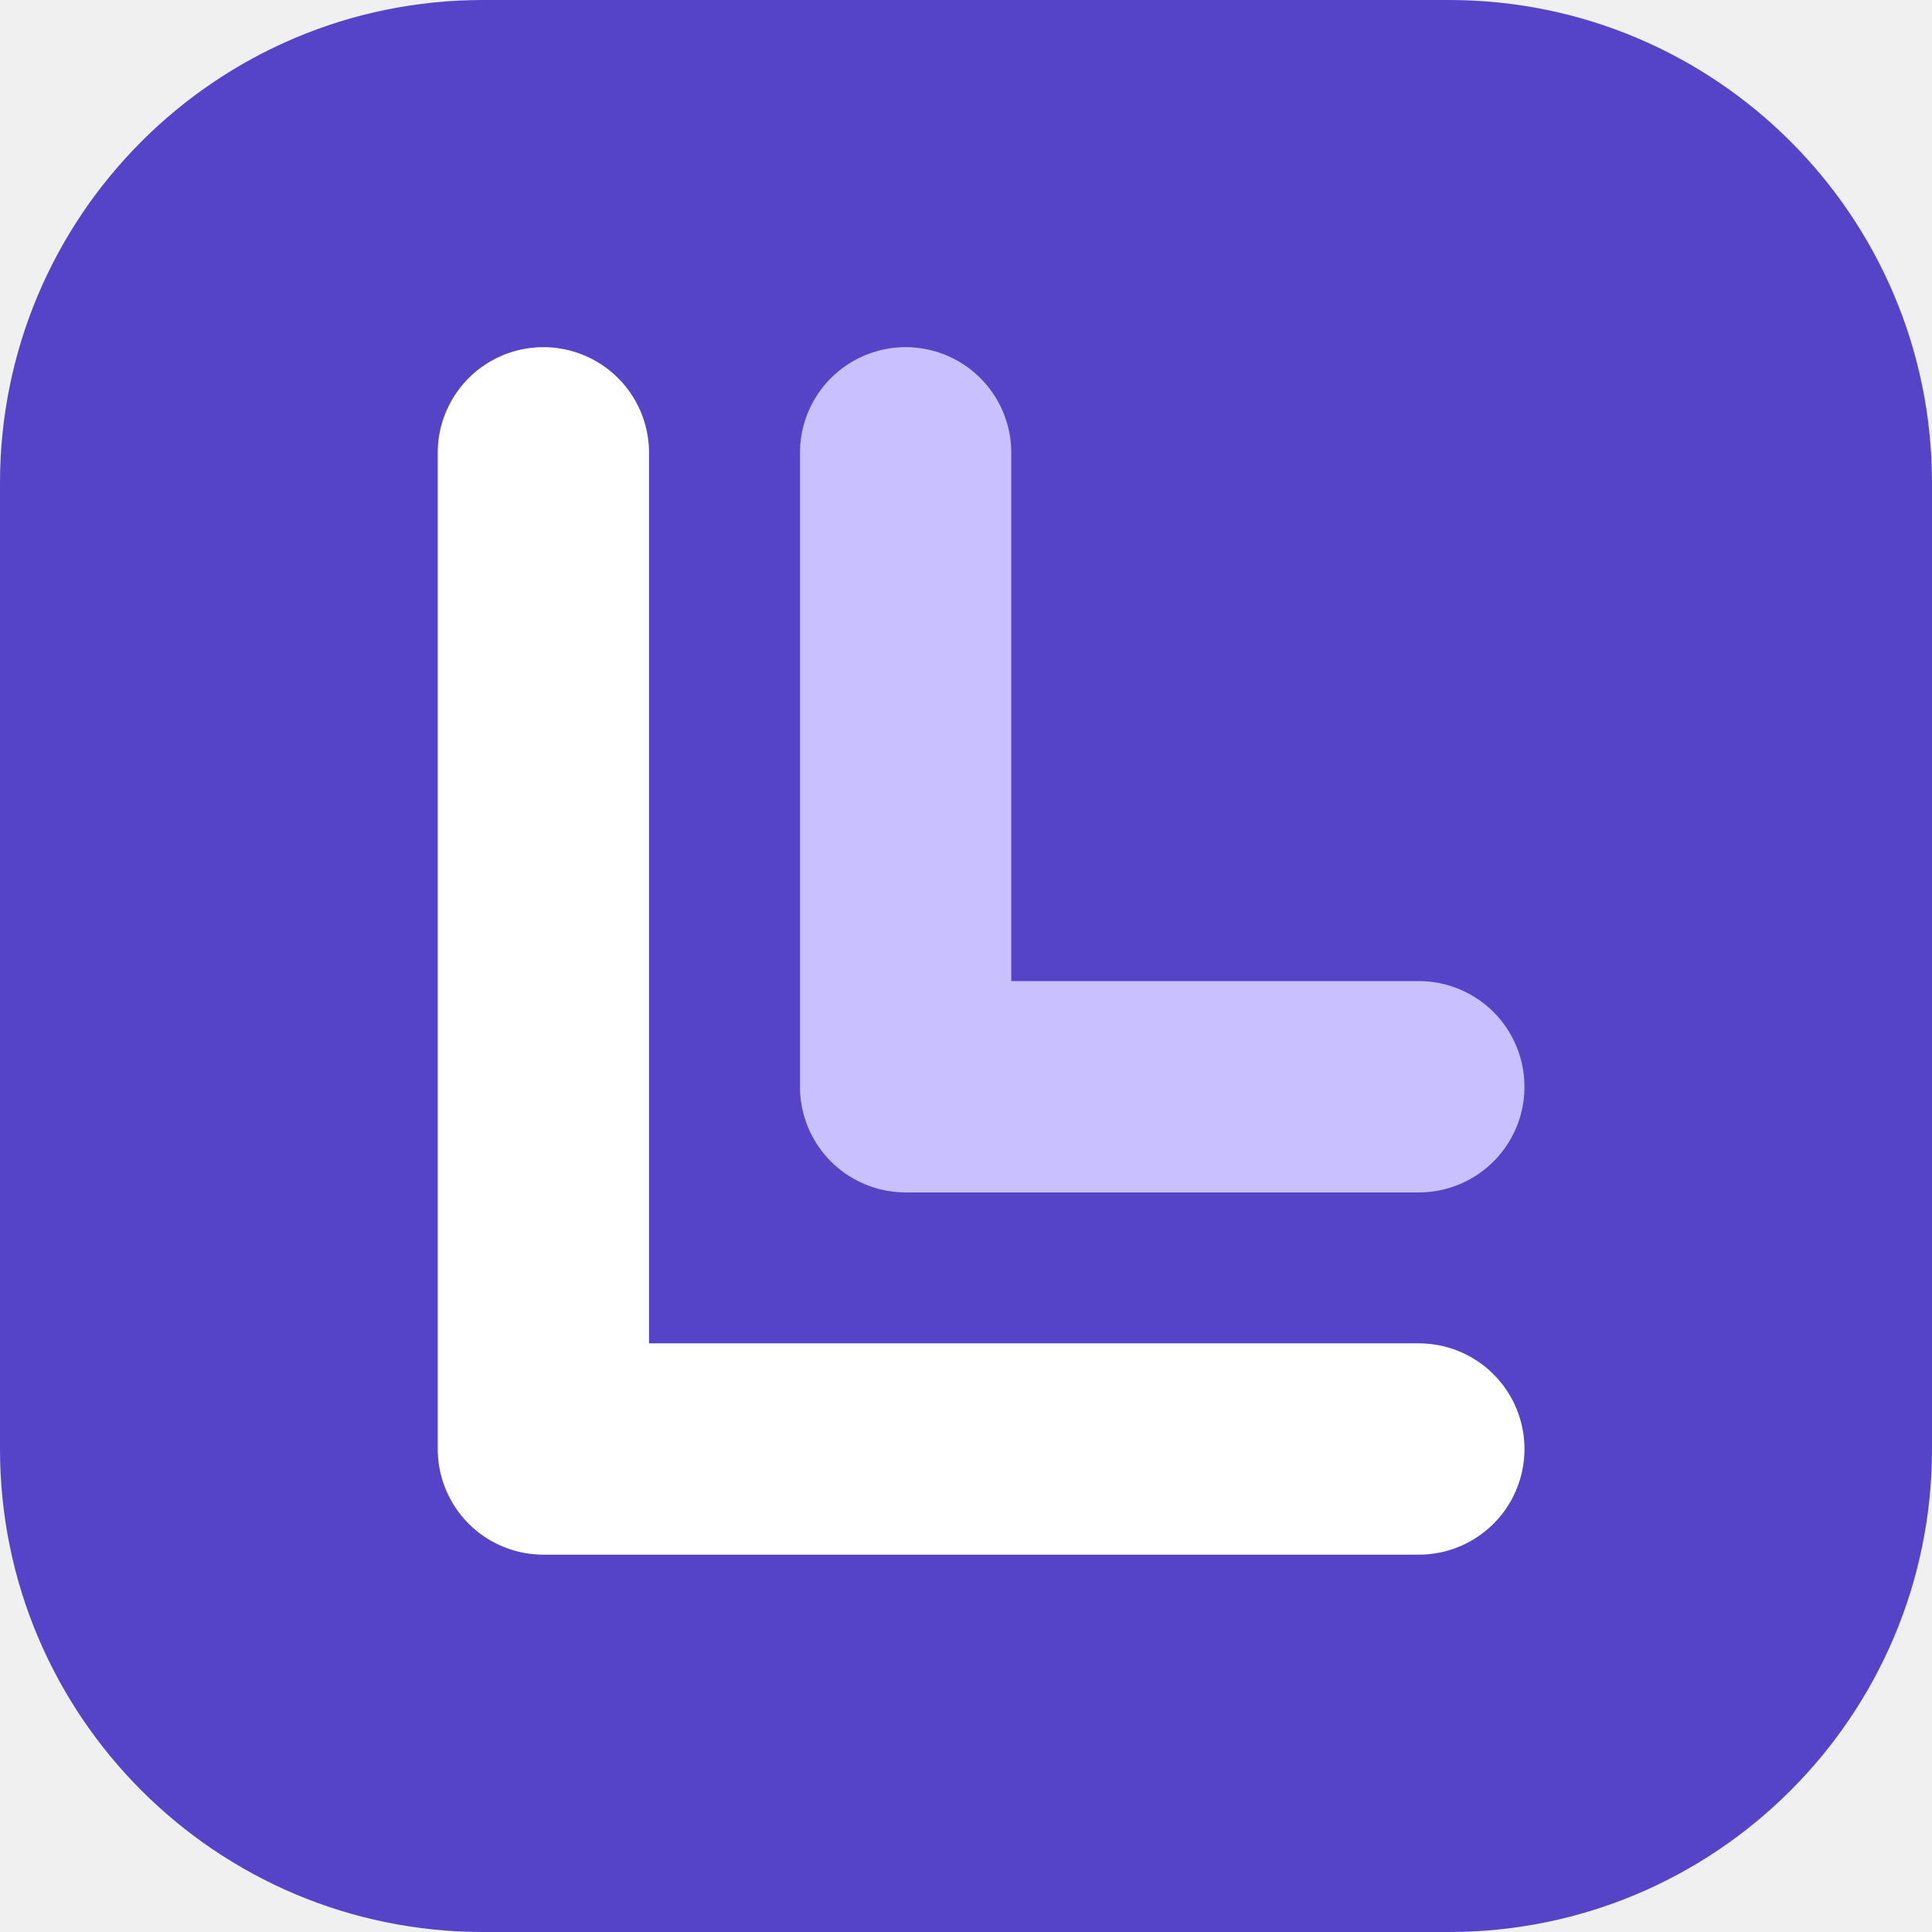
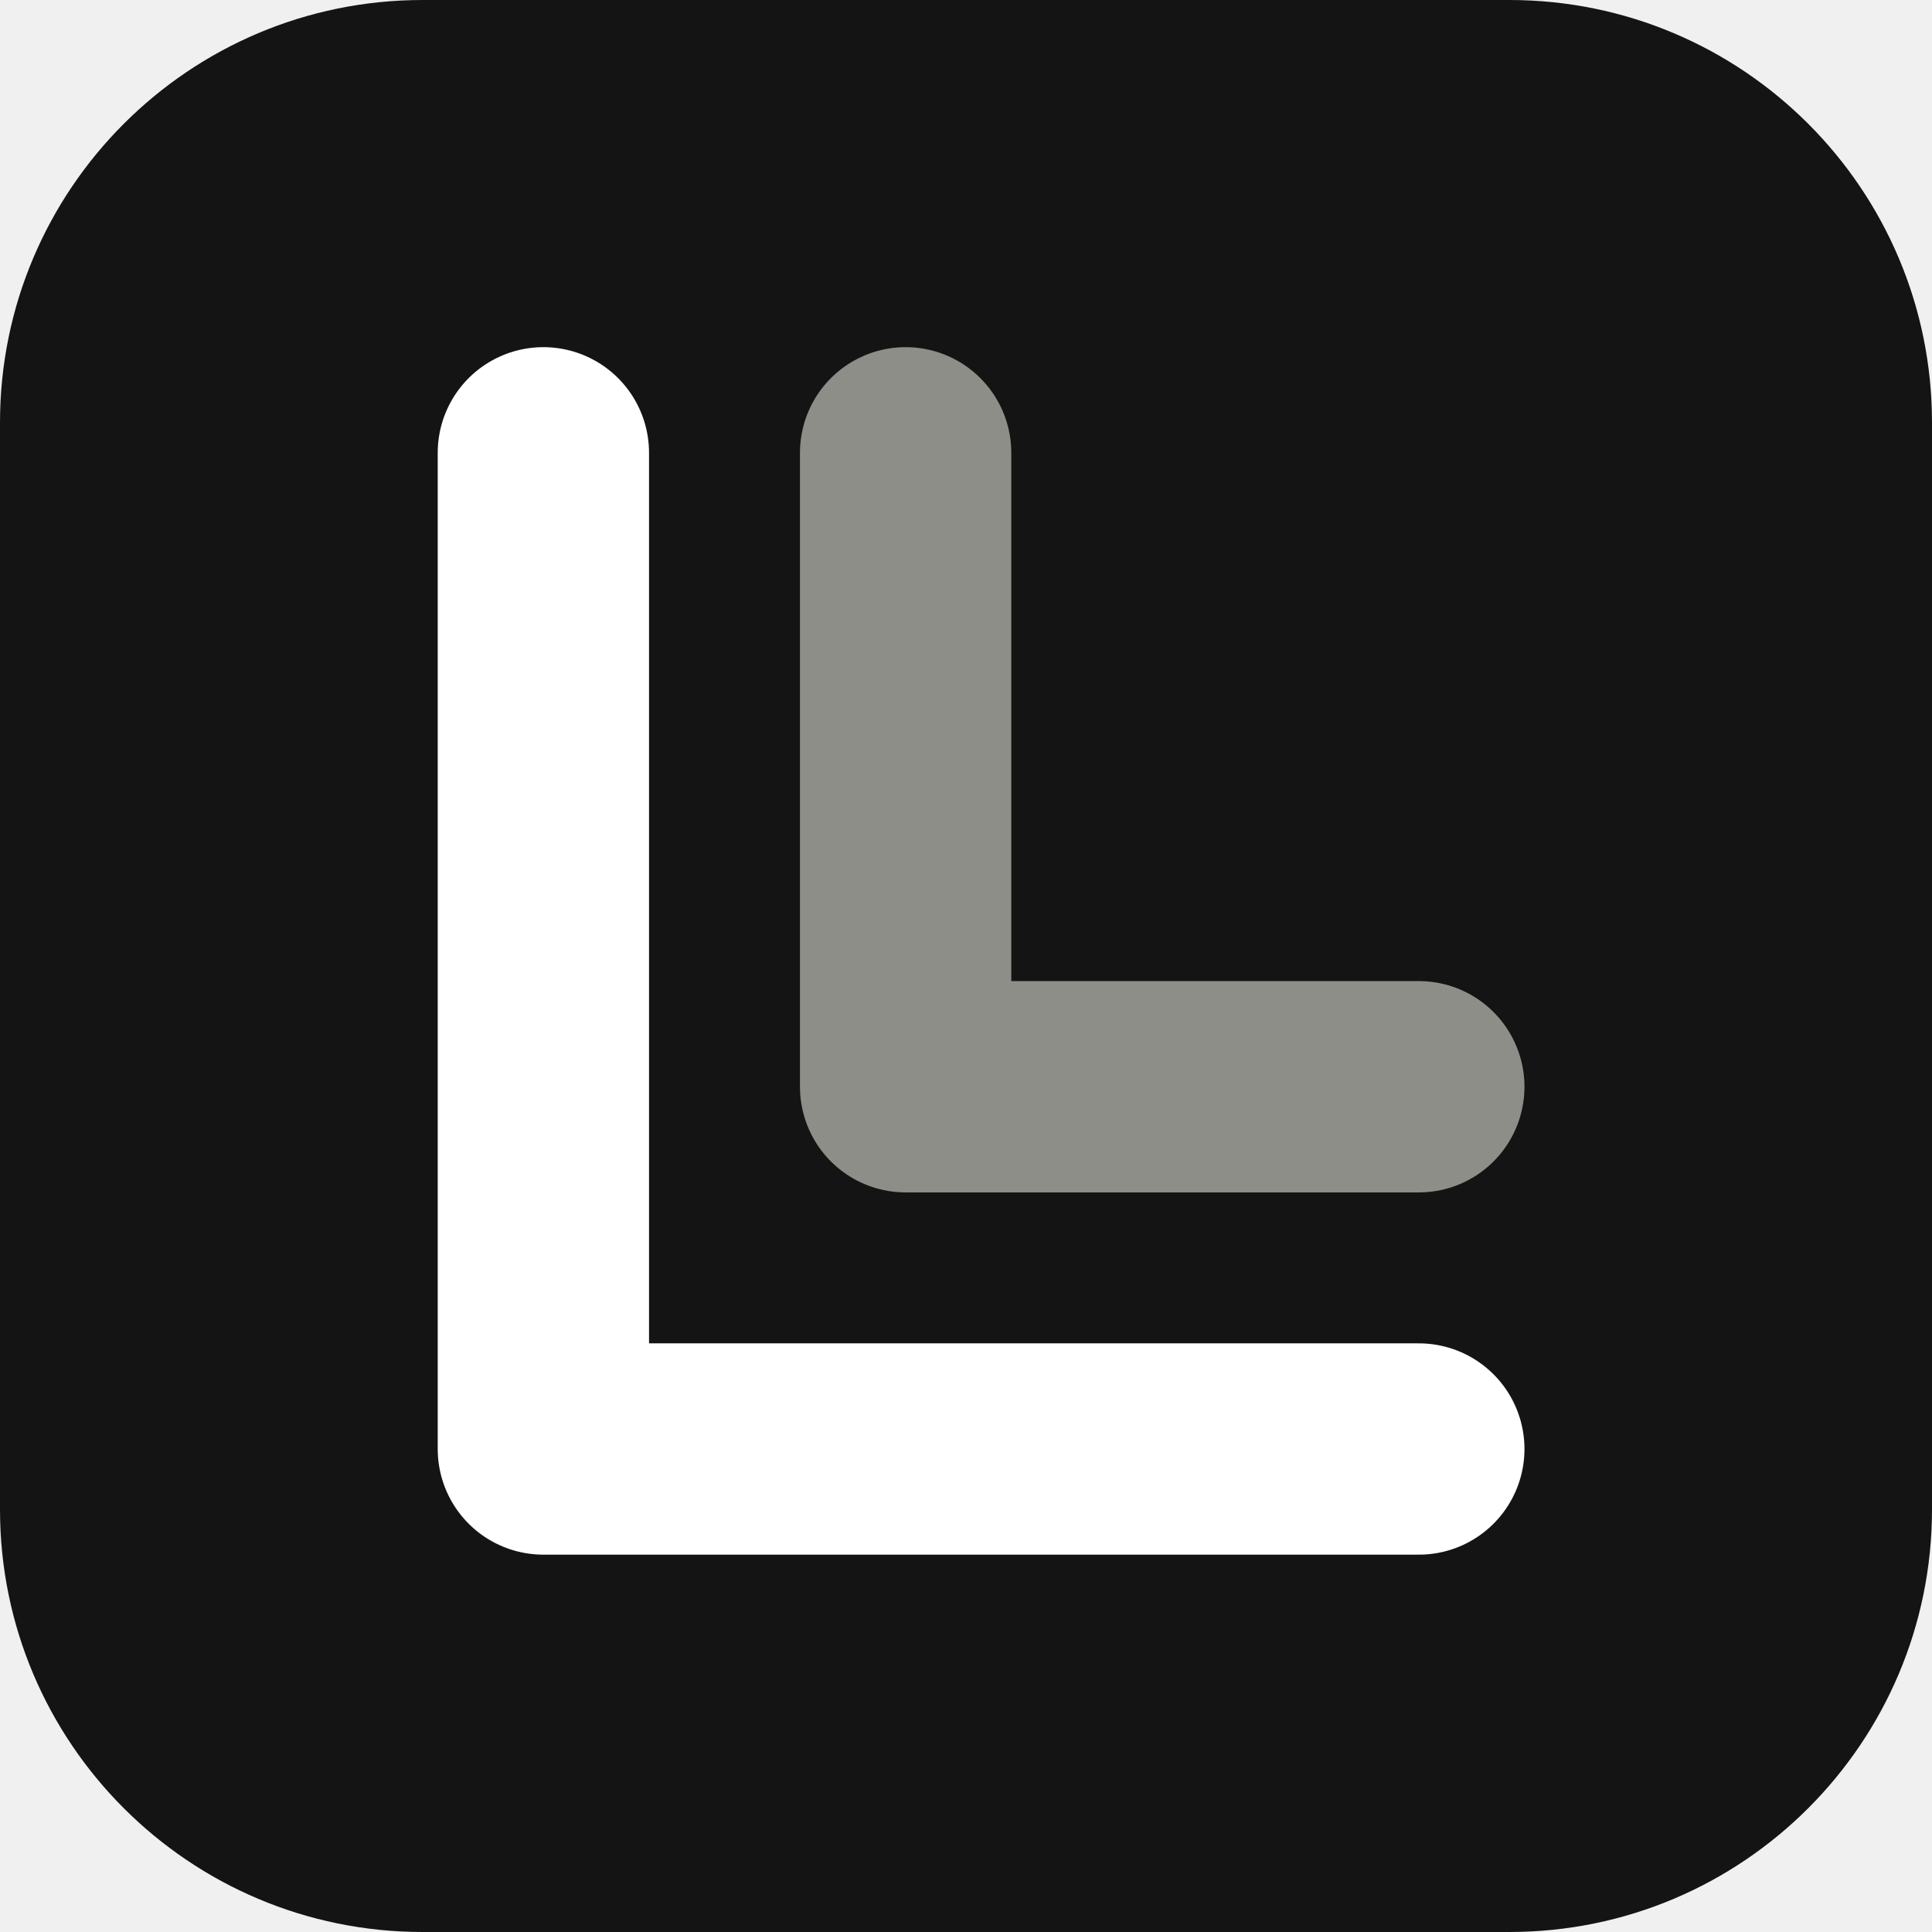
<svg xmlns="http://www.w3.org/2000/svg" width="64" height="64" viewBox="0 0 64 64" fill="none" role="img" aria-label="SQL Land logo">
-   <rect width="64" height="64" rx="16" fill="#5544c8" />
+   <rect width="64" height="64" rx="14" fill="#141414" />
  <path d="M18 15v33h29" stroke="#fff" stroke-width="7" stroke-linecap="round" stroke-linejoin="round" />
-   <path d="M30 15v21h17" stroke="#c9c1ff" stroke-width="7" stroke-linecap="round" stroke-linejoin="round" />
+   <path d="M30 15v21h17" stroke="#8e8e88" stroke-width="7" stroke-linecap="round" stroke-linejoin="round" />
</svg>
